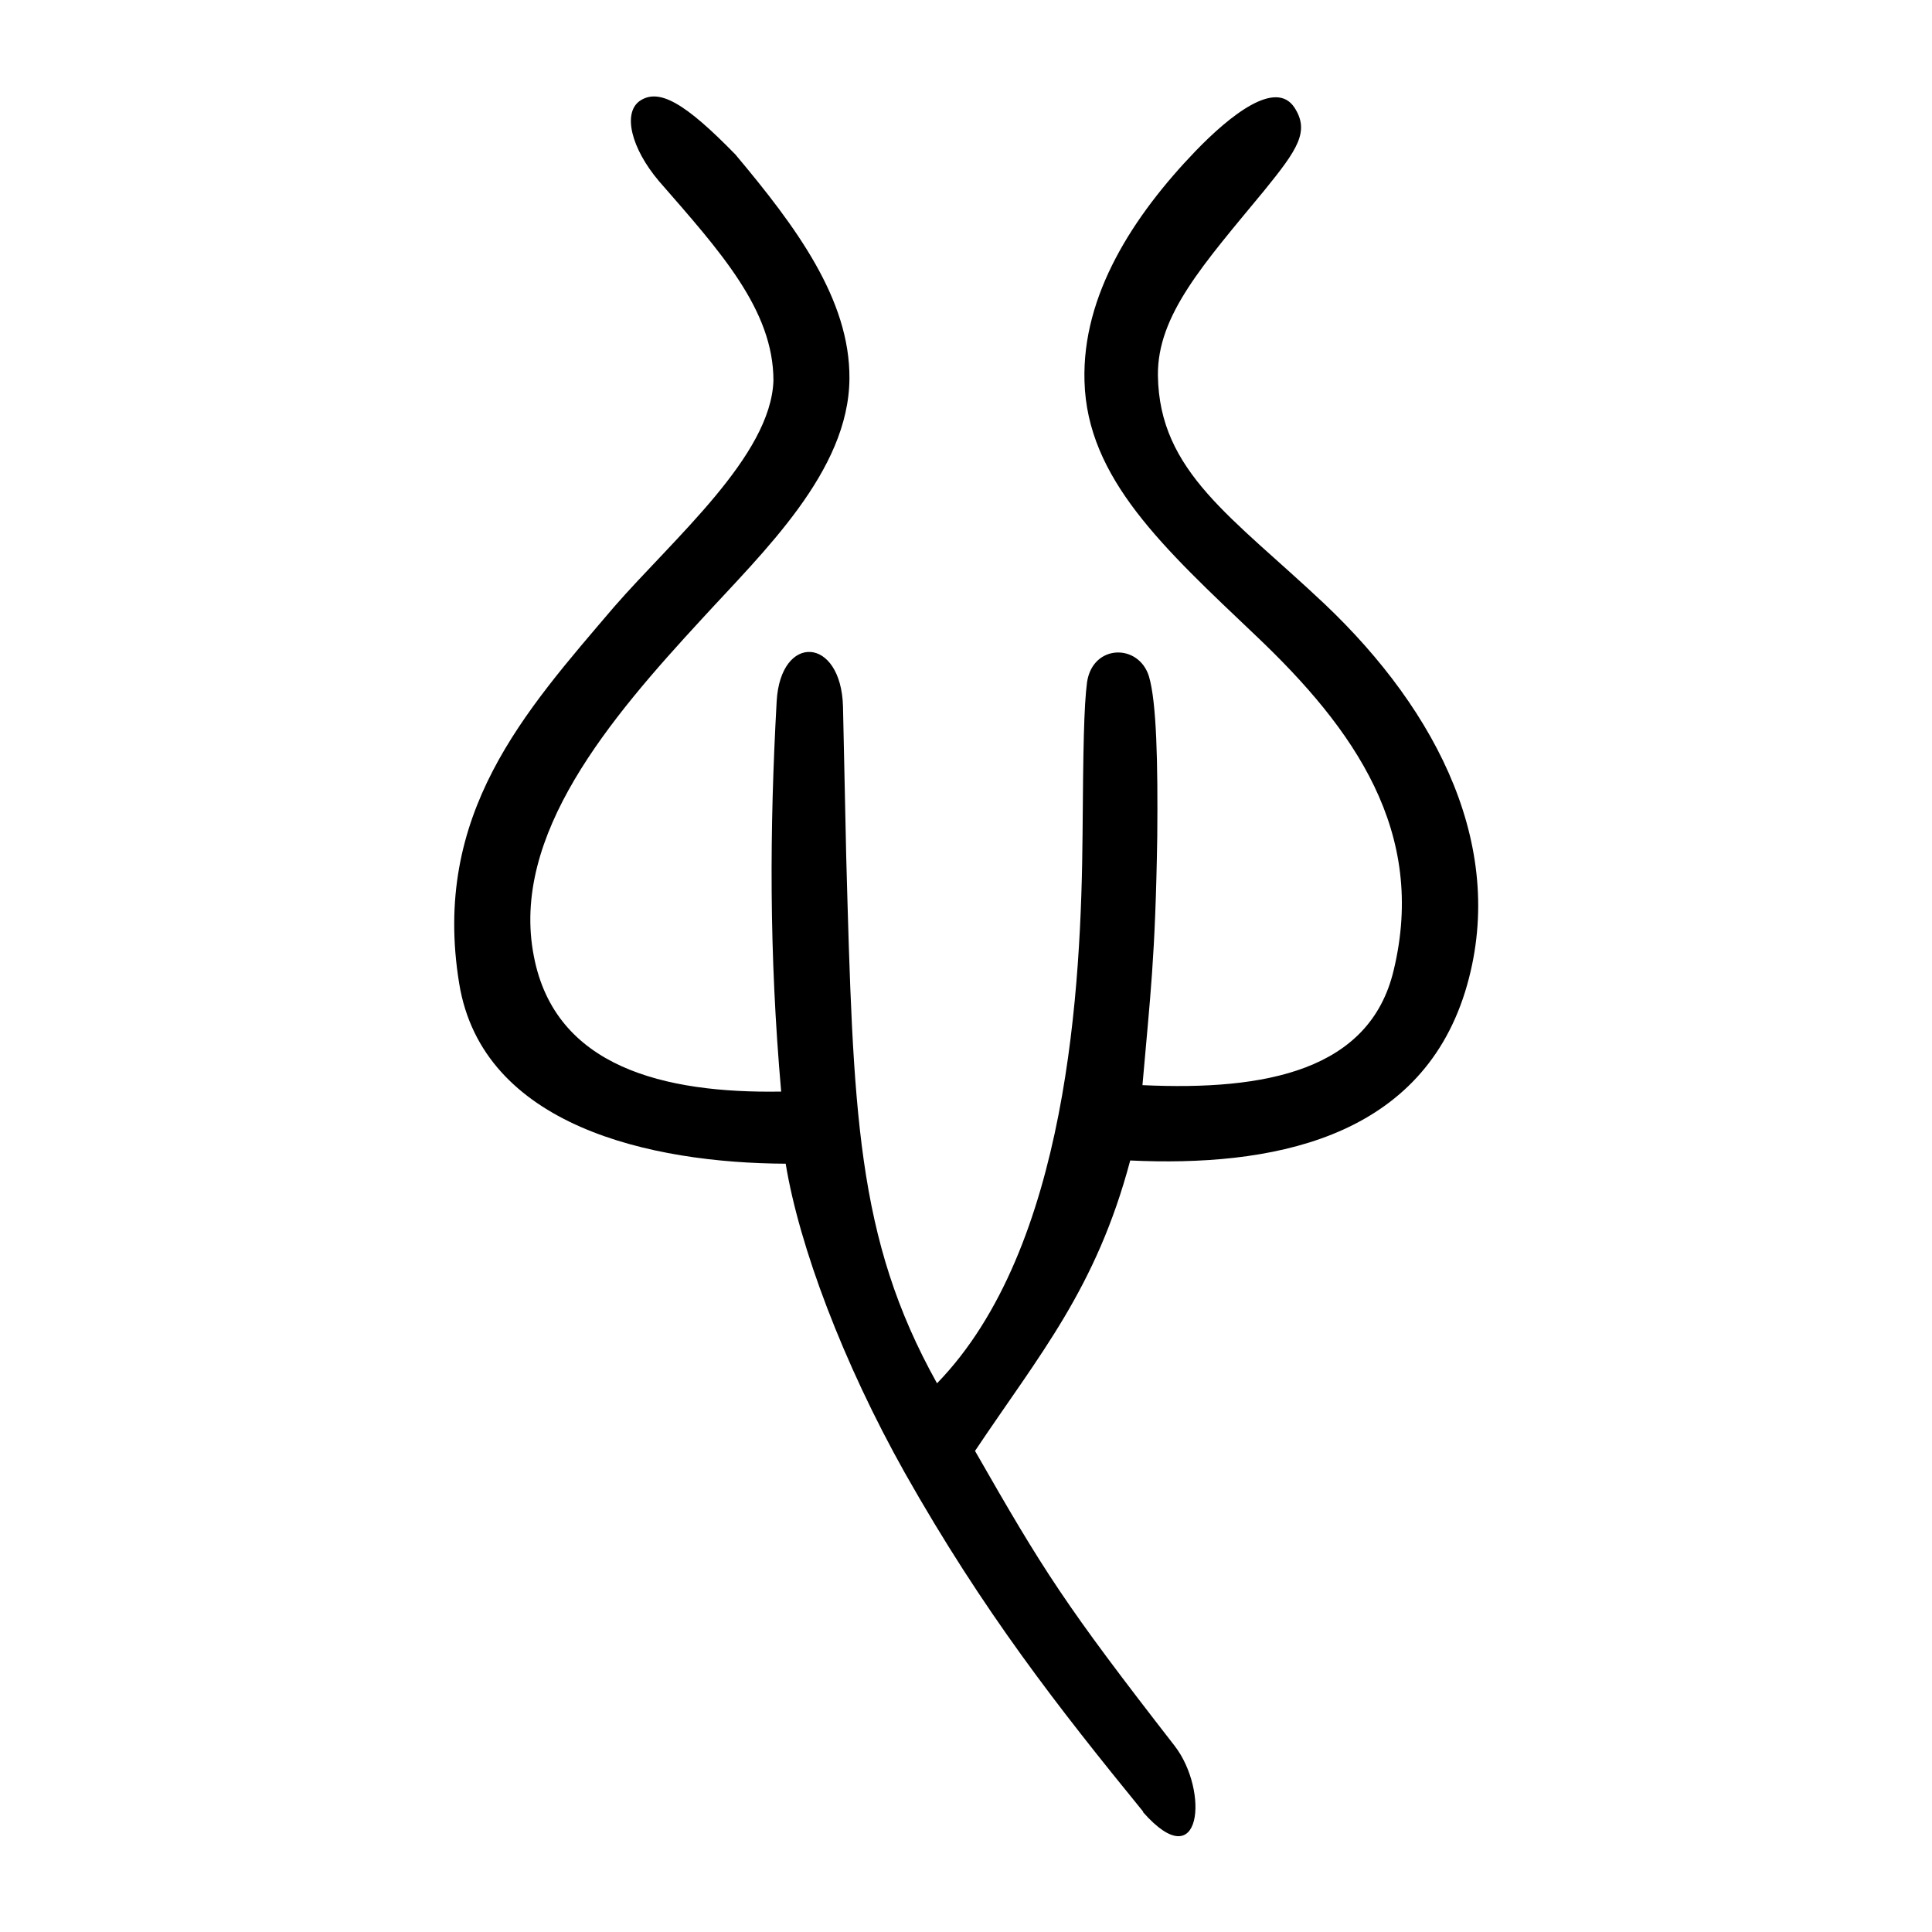
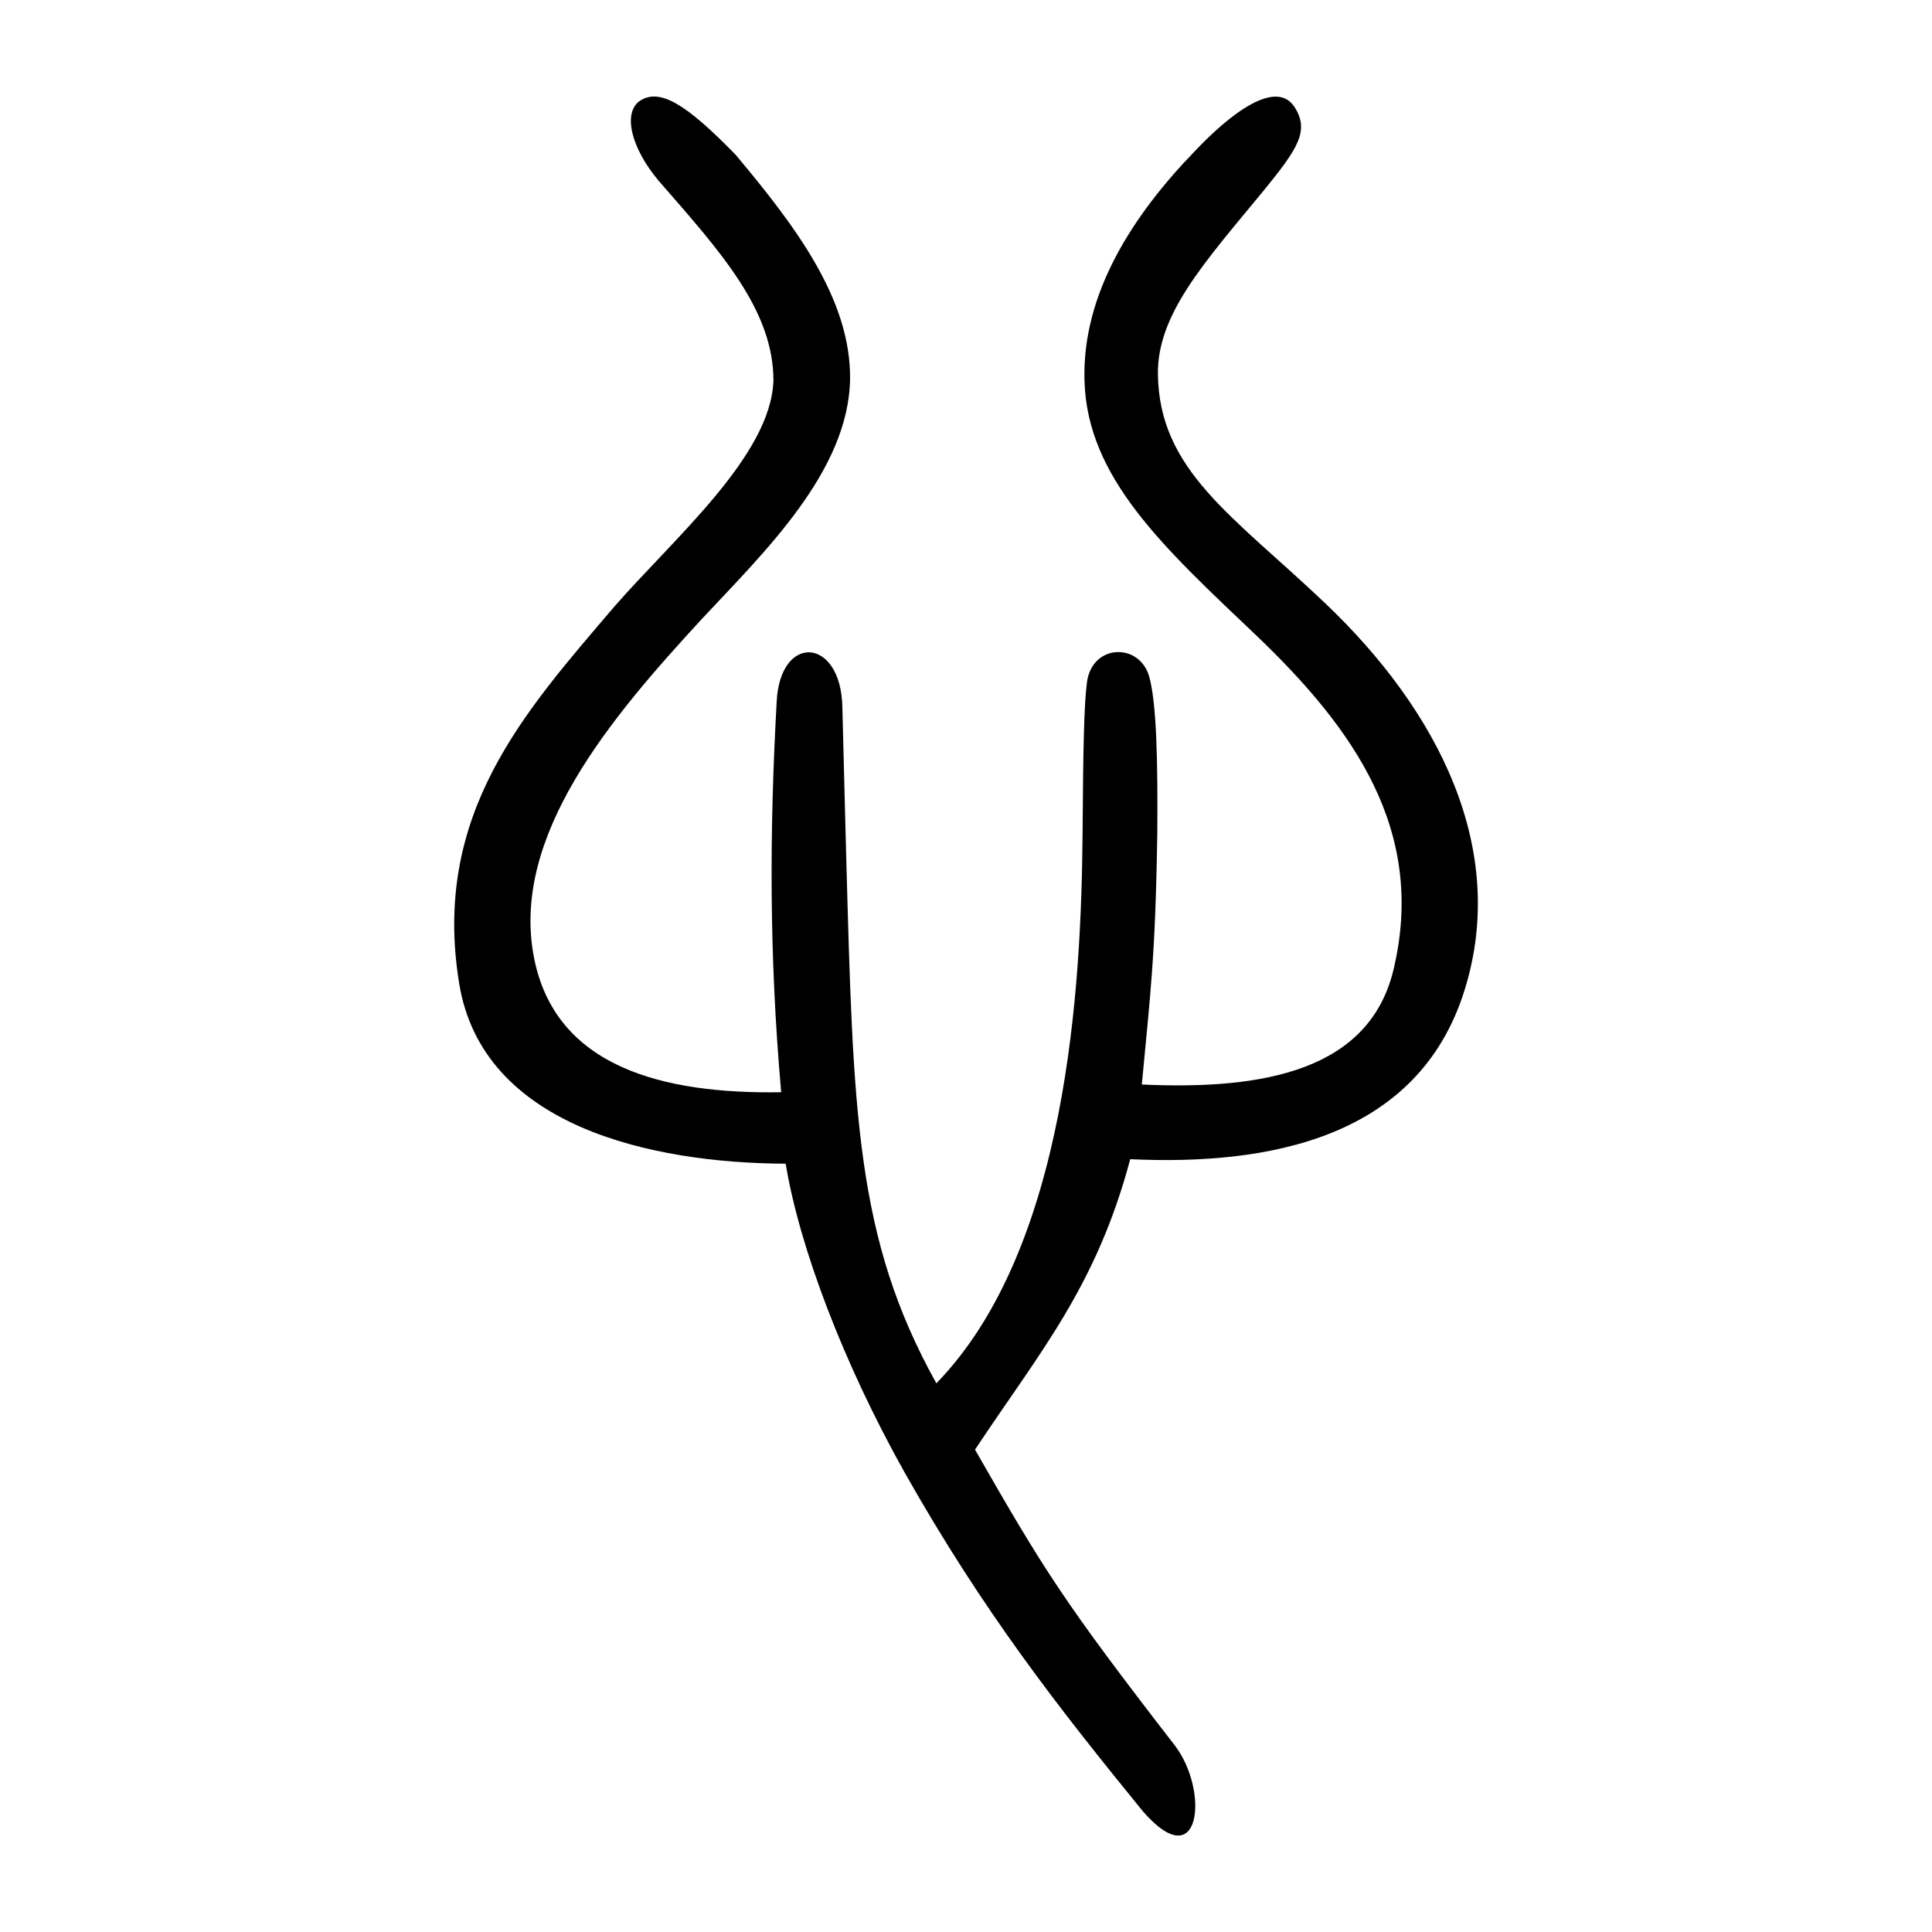
<svg xmlns="http://www.w3.org/2000/svg" viewBox="0 0 300 300" fill="currentColor">
-   <path d="M 177.5,281.3 C 164.3,265.1 152.7,250.3 140.5,228.7 130.9,211.6 124.1,193.5 122,180.7 101.1,180.6 74.9,174.9 71.3,152.7 67,126.4 81.5,110.5 95.3,94.3 104.6,83.6 119.7,70.8 120.1,59.1 120.1,48.1 111.8,39 102.3,28.1 98,23 96.7,17.6 99.3,15.7 c 3,-2.1 7.1,0.3 14.9,8.3 9.4,11.2 17.8,22.5 17.7,34.8 -0.1,14.4 -13.4,26.9 -23,37.4 -14.1,15.3 -29.7,33.5 -26,52.3 3.3,17.2 20.2,21.3 38.4,21 -1.9,-21.6 -1.8,-40.7 -0.7,-60.6 0.6,-10.6 10,-10.1 10.3,0.8 l 0.5,23.3 c 1.1,39.6 1.5,59.2 14.1,81.8 20.4,-21 22.4,-61.9 22.6,-85.3 0.1,-13.1 0.2,-19.8 0.7,-23.6 0.9,-5.9 8,-6 9.6,-0.9 1.2,4 1.4,13.5 1.3,24.8 -0.3,19.1 -1.1,24.8 -2.3,38.7 19.2,0.9 35.3,-2.3 39,-17.8 5.2,-21.5 -6.1,-37.5 -21.4,-52 -14.3,-13.6 -26.2,-24.4 -26.6,-39.5 -0.4,-13.4 7.6,-25.7 17.2,-35.7 5.5,-5.7 12.5,-11.2 15.4,-6.8 2.4,3.7 0.5,6.5 -4.7,12.9 -9.4,11.4 -16.6,19.3 -16.5,28.7 0.2,15 11.6,22 25.9,35.5 17.6,16.7 28.6,38.2 21.8,60.2 -7.2,23.1 -30.5,27.2 -52,26.2 -5.3,19.9 -14,30 -24.1,45.1 10.7,18.7 13.9,23.8 31,45.8 5.4,7 4.2,20.6 -4.9,10.3 z" />
+   <path d="M177.5,281.3C164.3,265.1,152.7,250.3,140.5,228.7,130.9,211.6,124.1,193.5,122,180.7,101.1,180.6,74.9,174.9,71.3,152.7,67,126.4,81.5,110.5,95.3,94.3,104.6,83.6,119.7,70.8,120.1,59.1,120.1,48.1,111.8,39,102.3,28.1,98,23,96.7,17.6,99.3,15.7c3.1-2.1,7.2,.4,14.9,8.3,9.4,11.2,17.9,22.5,17.8,34.8-.2,14.4-13.4,27-23.1,37.4-14.1,15.3-29.6,33.6-26,52.4,3.3,17.2,20.2,21.3,38.4,21-1.9-21.6-1.8-40.7-.7-60.6,.5-10.7,10-10.1,10.2,.8l.6,23.3c1.1,39.5,1.4,59.1,14,81.7,20.4-21,22.5-61.8,22.7-85.3,.1-13.1,.2-19.9,.7-23.7,.9-5.8,8-6,9.6-.9,1.2,4,1.4,13.5,1.3,24.8-.3,19.1-1.1,24.8-2.4,38.7,19.2,.9,35.4-2.3,39.1-17.9,5.1-21.5-6.2-37.4-21.4-51.9-14.3-13.6-26.2-24.4-26.6-39.5-.4-13.5,7.5-25.7,17.2-35.7,5.4-5.7,12.5-11.2,15.4-6.8,2.4,3.7,.5,6.5-4.7,12.9-9.4,11.4-16.6,19.3-16.5,28.6,.2,15,11.7,22,25.9,35.5,17.6,16.7,28.6,38.2,21.7,60.2-7.2,23-30.5,27.2-51.9,26.2-5.3,19.9-14.1,30-24.1,45.1,10.7,18.7,13.9,23.8,31,45.9,5.4,7,4.1,20.6-4.9,10.3z" />
</svg>
